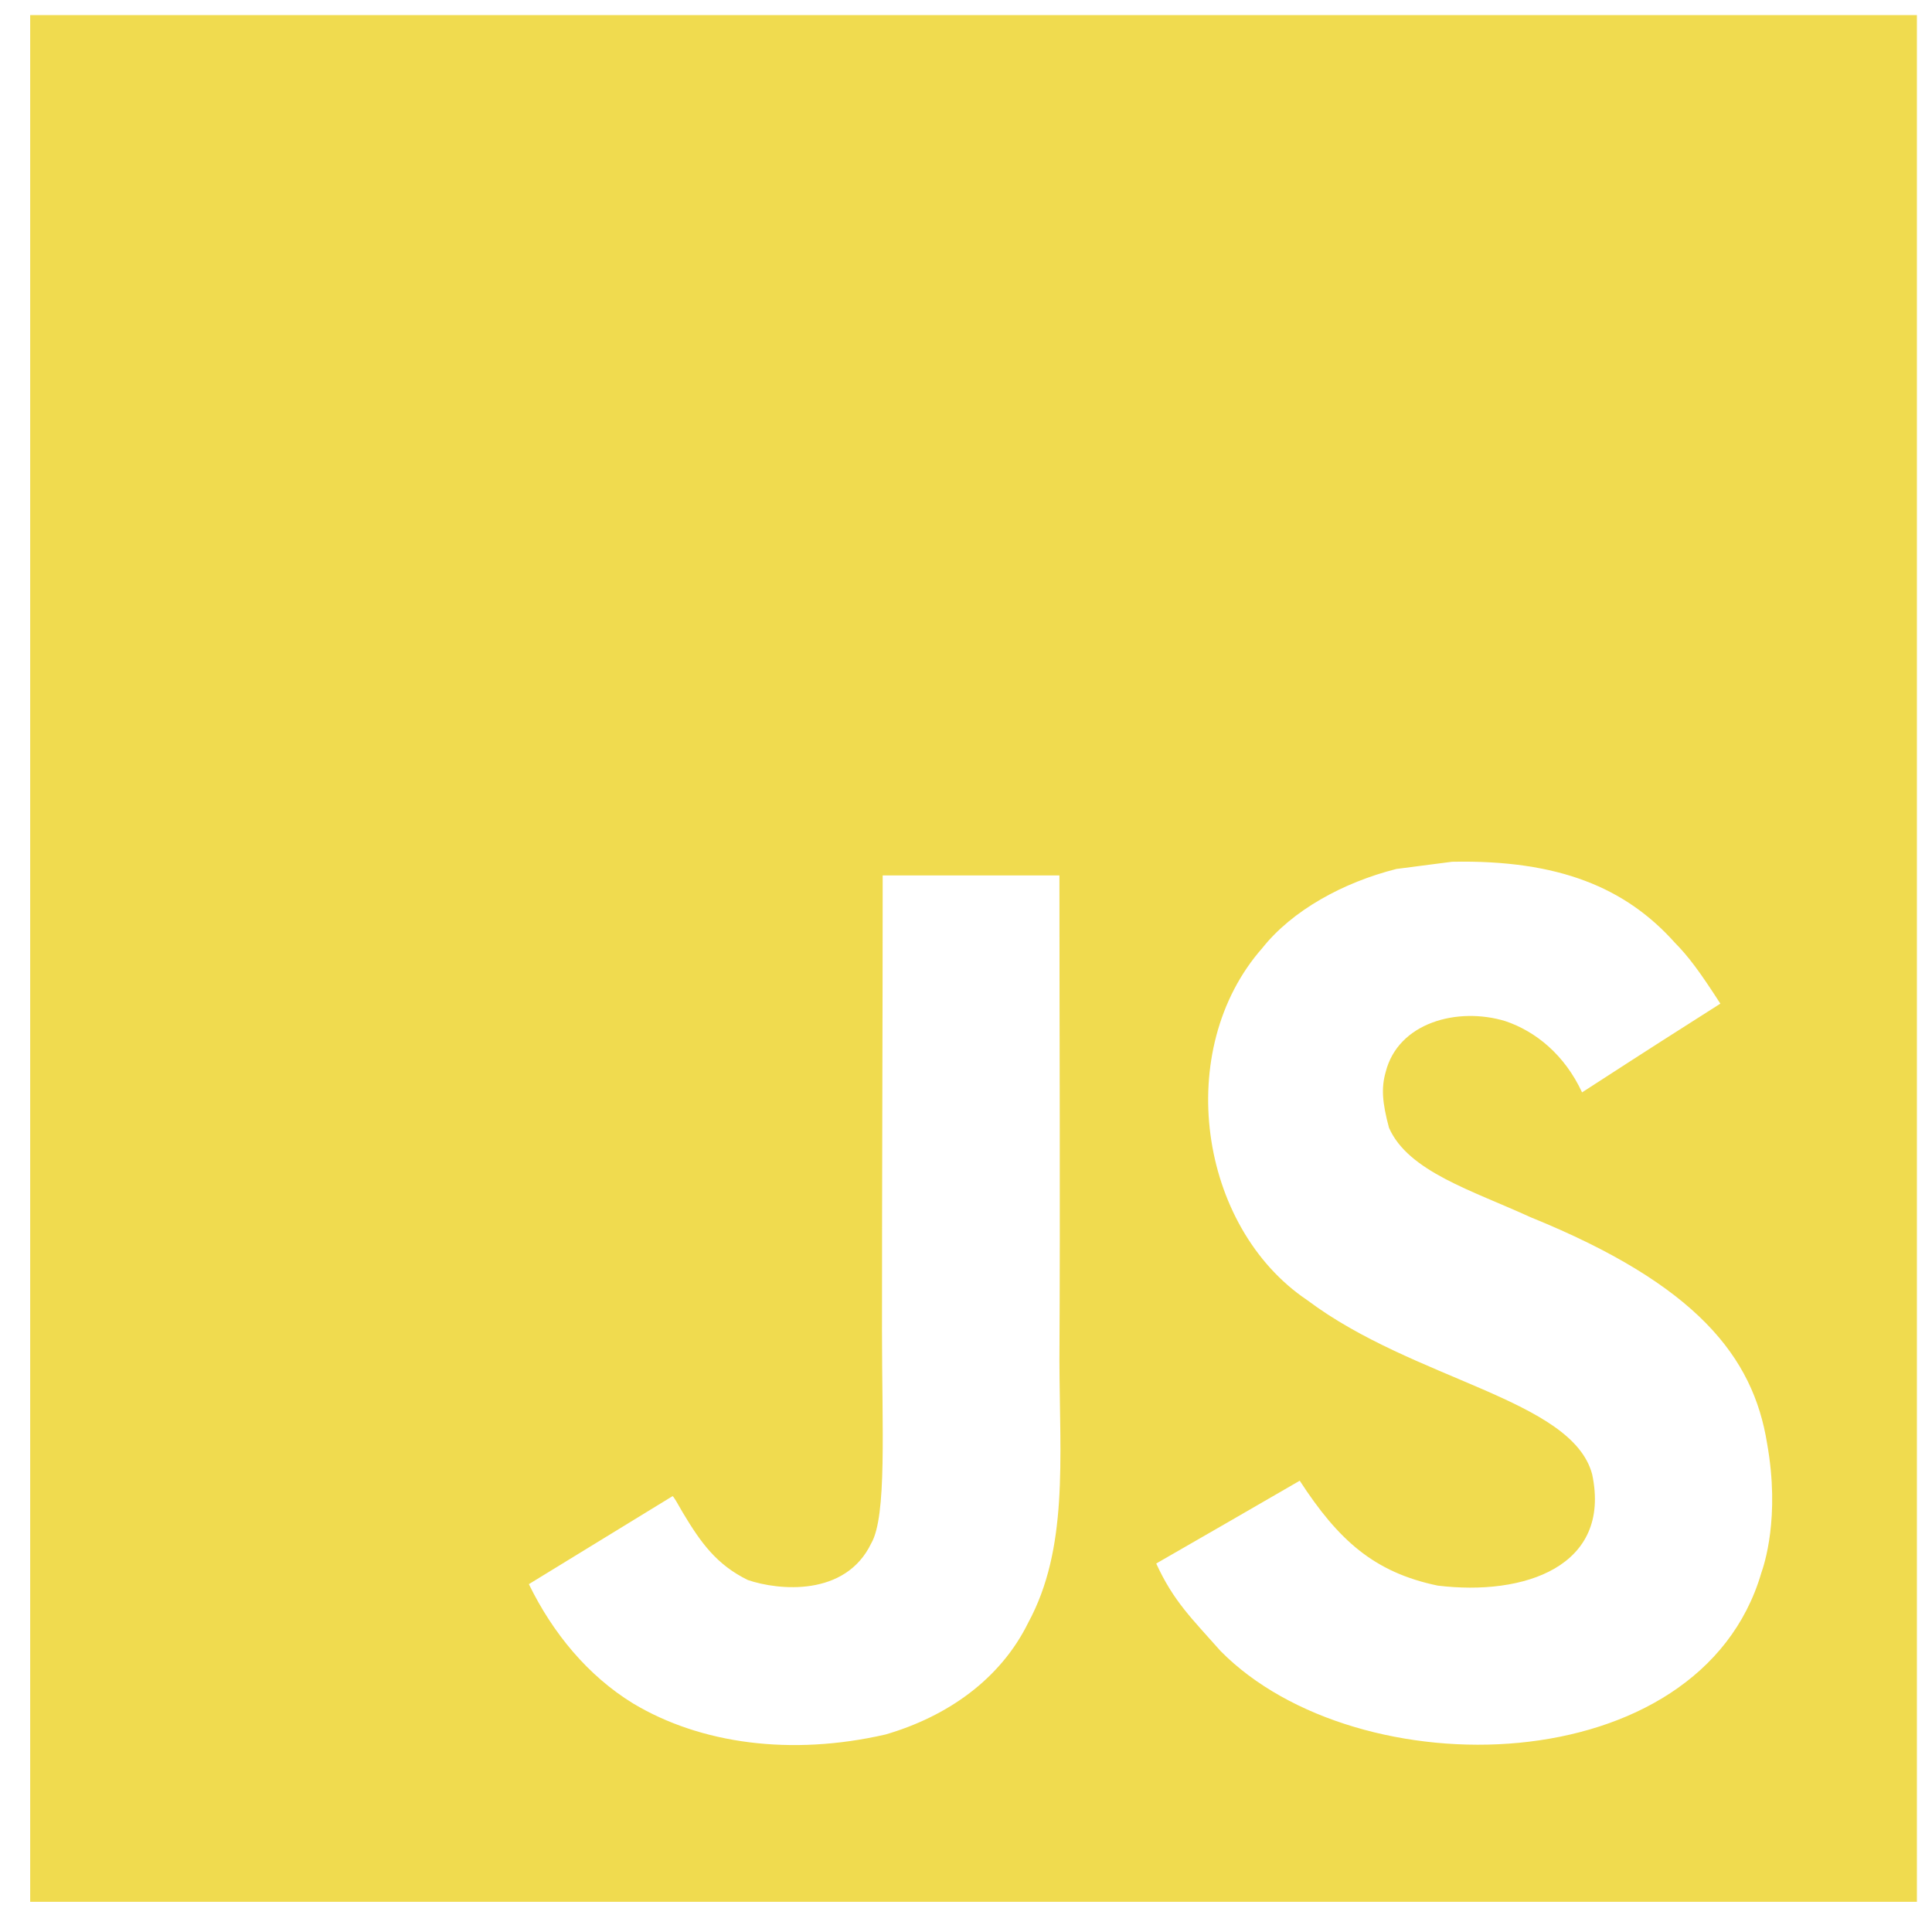
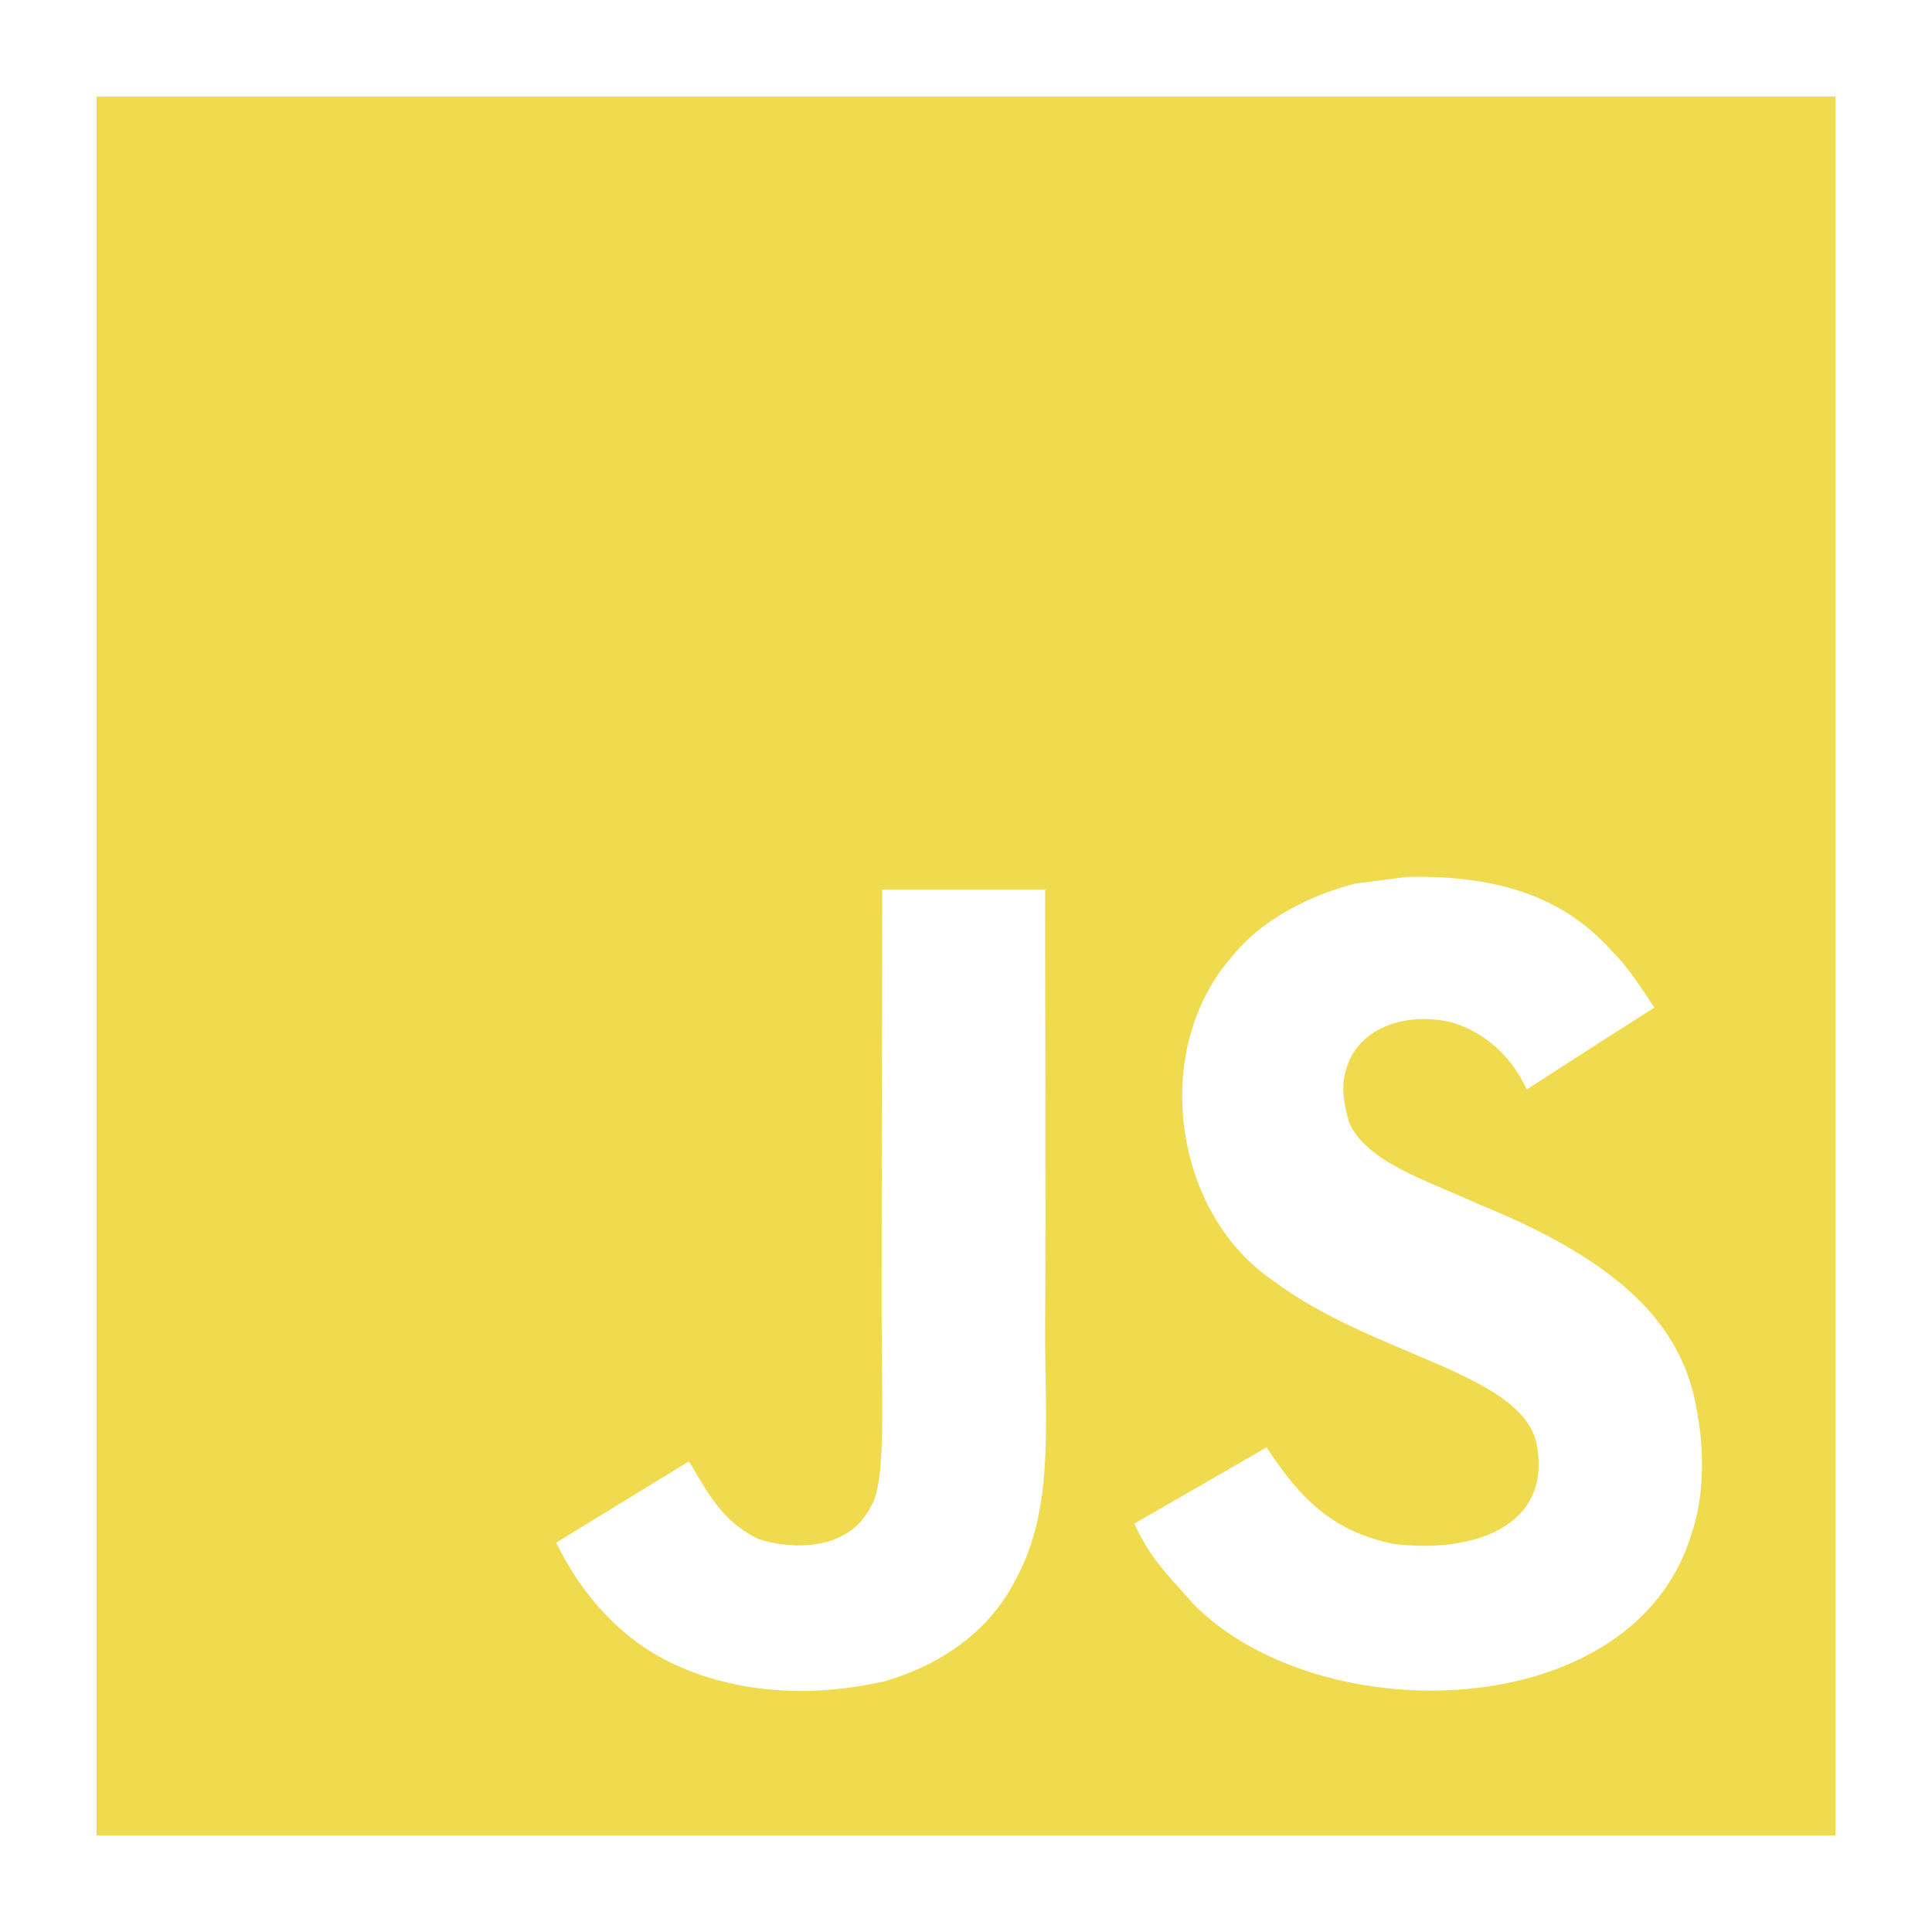
- <svg xmlns="http://www.w3.org/2000/svg" viewBox="0 0 128 128">
+ <svg xmlns="http://www.w3.org/2000/svg" viewBox="-4.944 -5.944 138.889 138.889">
  <path fill="#F0DB4F" d="M2 1v125h125V1H2zm66.119 106.513c-1.845 3.749-5.367 6.212-9.448 7.401-6.271 1.44-12.269.619-16.731-2.059-2.986-1.832-5.318-4.652-6.901-7.901l9.52-5.83c.083.035.333.487.667 1.071 1.214 2.034 2.261 3.474 4.319 4.485 2.022.69 6.461 1.131 8.175-2.427 1.047-1.81.714-7.628.714-14.065C58.433 78.073 58.48 68 58.48 58h11.709c0 11 .06 21.418 0 32.152.025 6.58.596 12.446-2.07 17.361zm48.574-3.308c-4.07 13.922-26.762 14.374-35.83 5.176-1.916-2.165-3.117-3.296-4.26-5.795 4.819-2.772 4.819-2.772 9.508-5.485 2.547 3.915 4.902 6.068 9.139 6.949 5.748.702 11.531-1.273 10.234-7.378-1.333-4.986-11.77-6.199-18.873-11.531-7.211-4.843-8.901-16.611-2.975-23.335 1.975-2.487 5.343-4.343 8.877-5.235l3.688-.477c7.081-.143 11.507 1.727 14.756 5.355.904.916 1.642 1.904 3.022 4.045-3.772 2.404-3.76 2.381-9.163 5.879-1.154-2.486-3.069-4.046-5.093-4.724-3.142-.952-7.104.083-7.926 3.403-.285 1.023-.226 1.975.227 3.665 1.273 2.903 5.545 4.165 9.377 5.926 11.031 4.474 14.756 9.271 15.672 14.981.882 4.916-.213 8.105-.38 8.581z" />
</svg>
